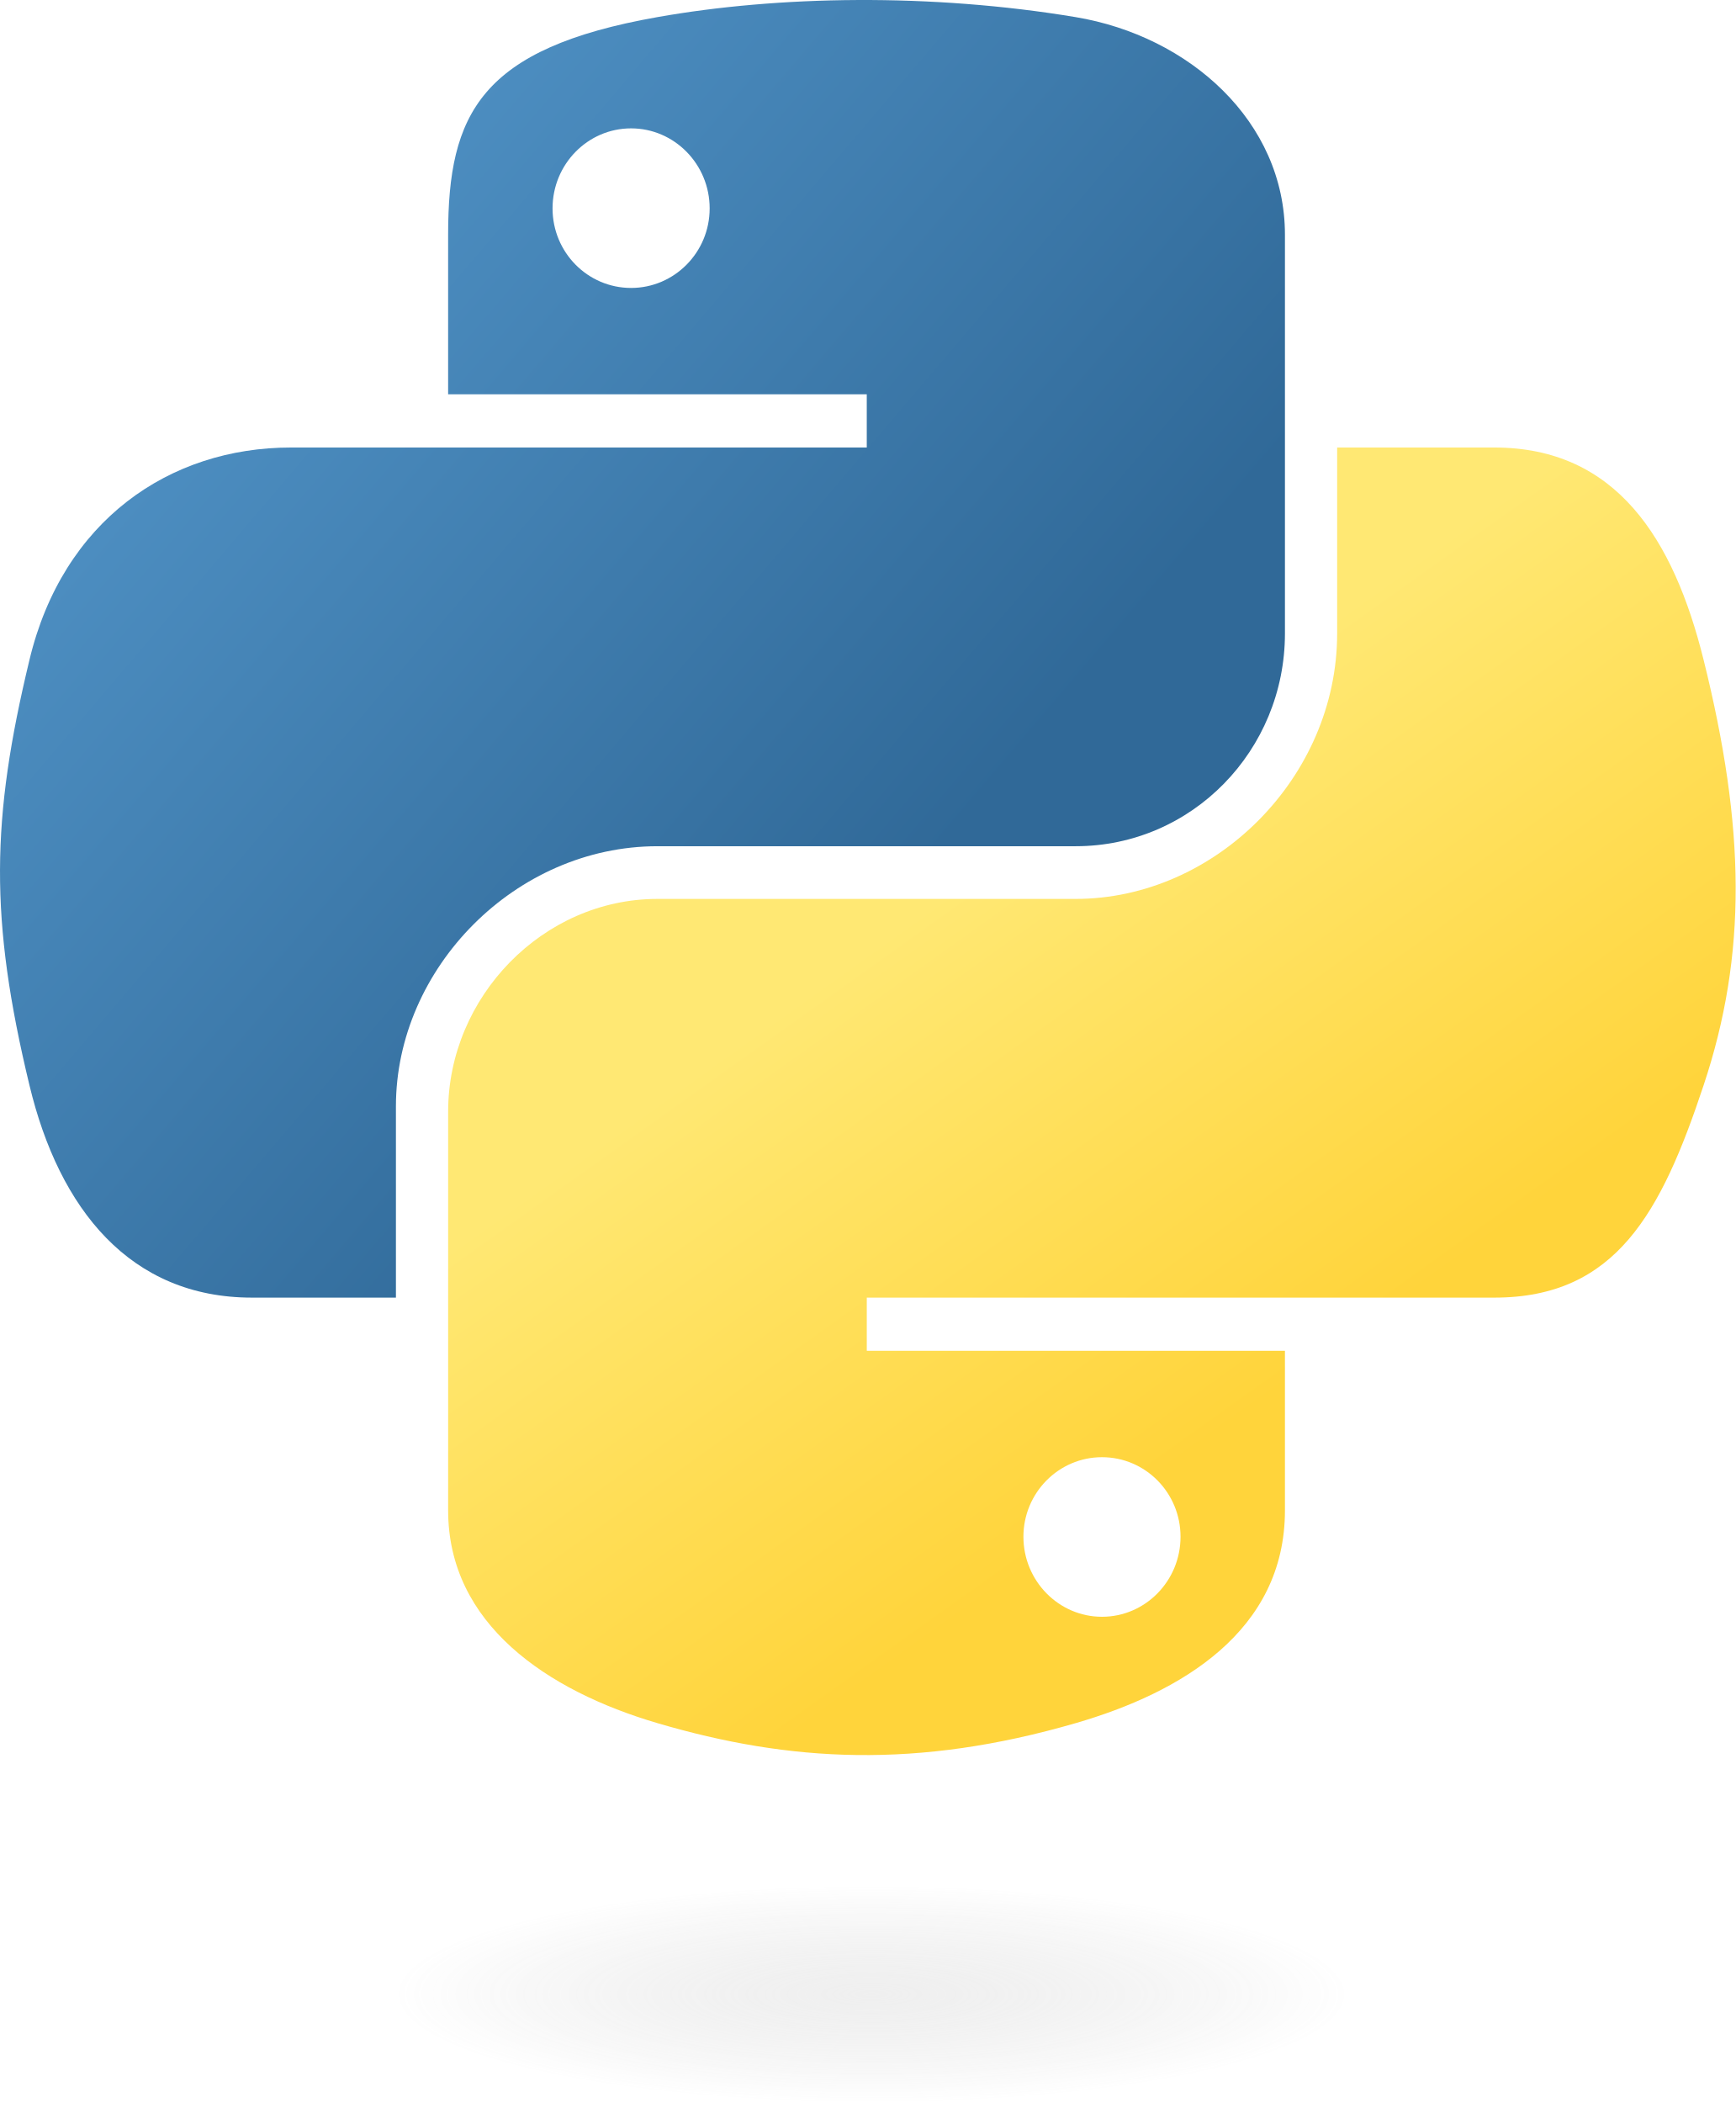
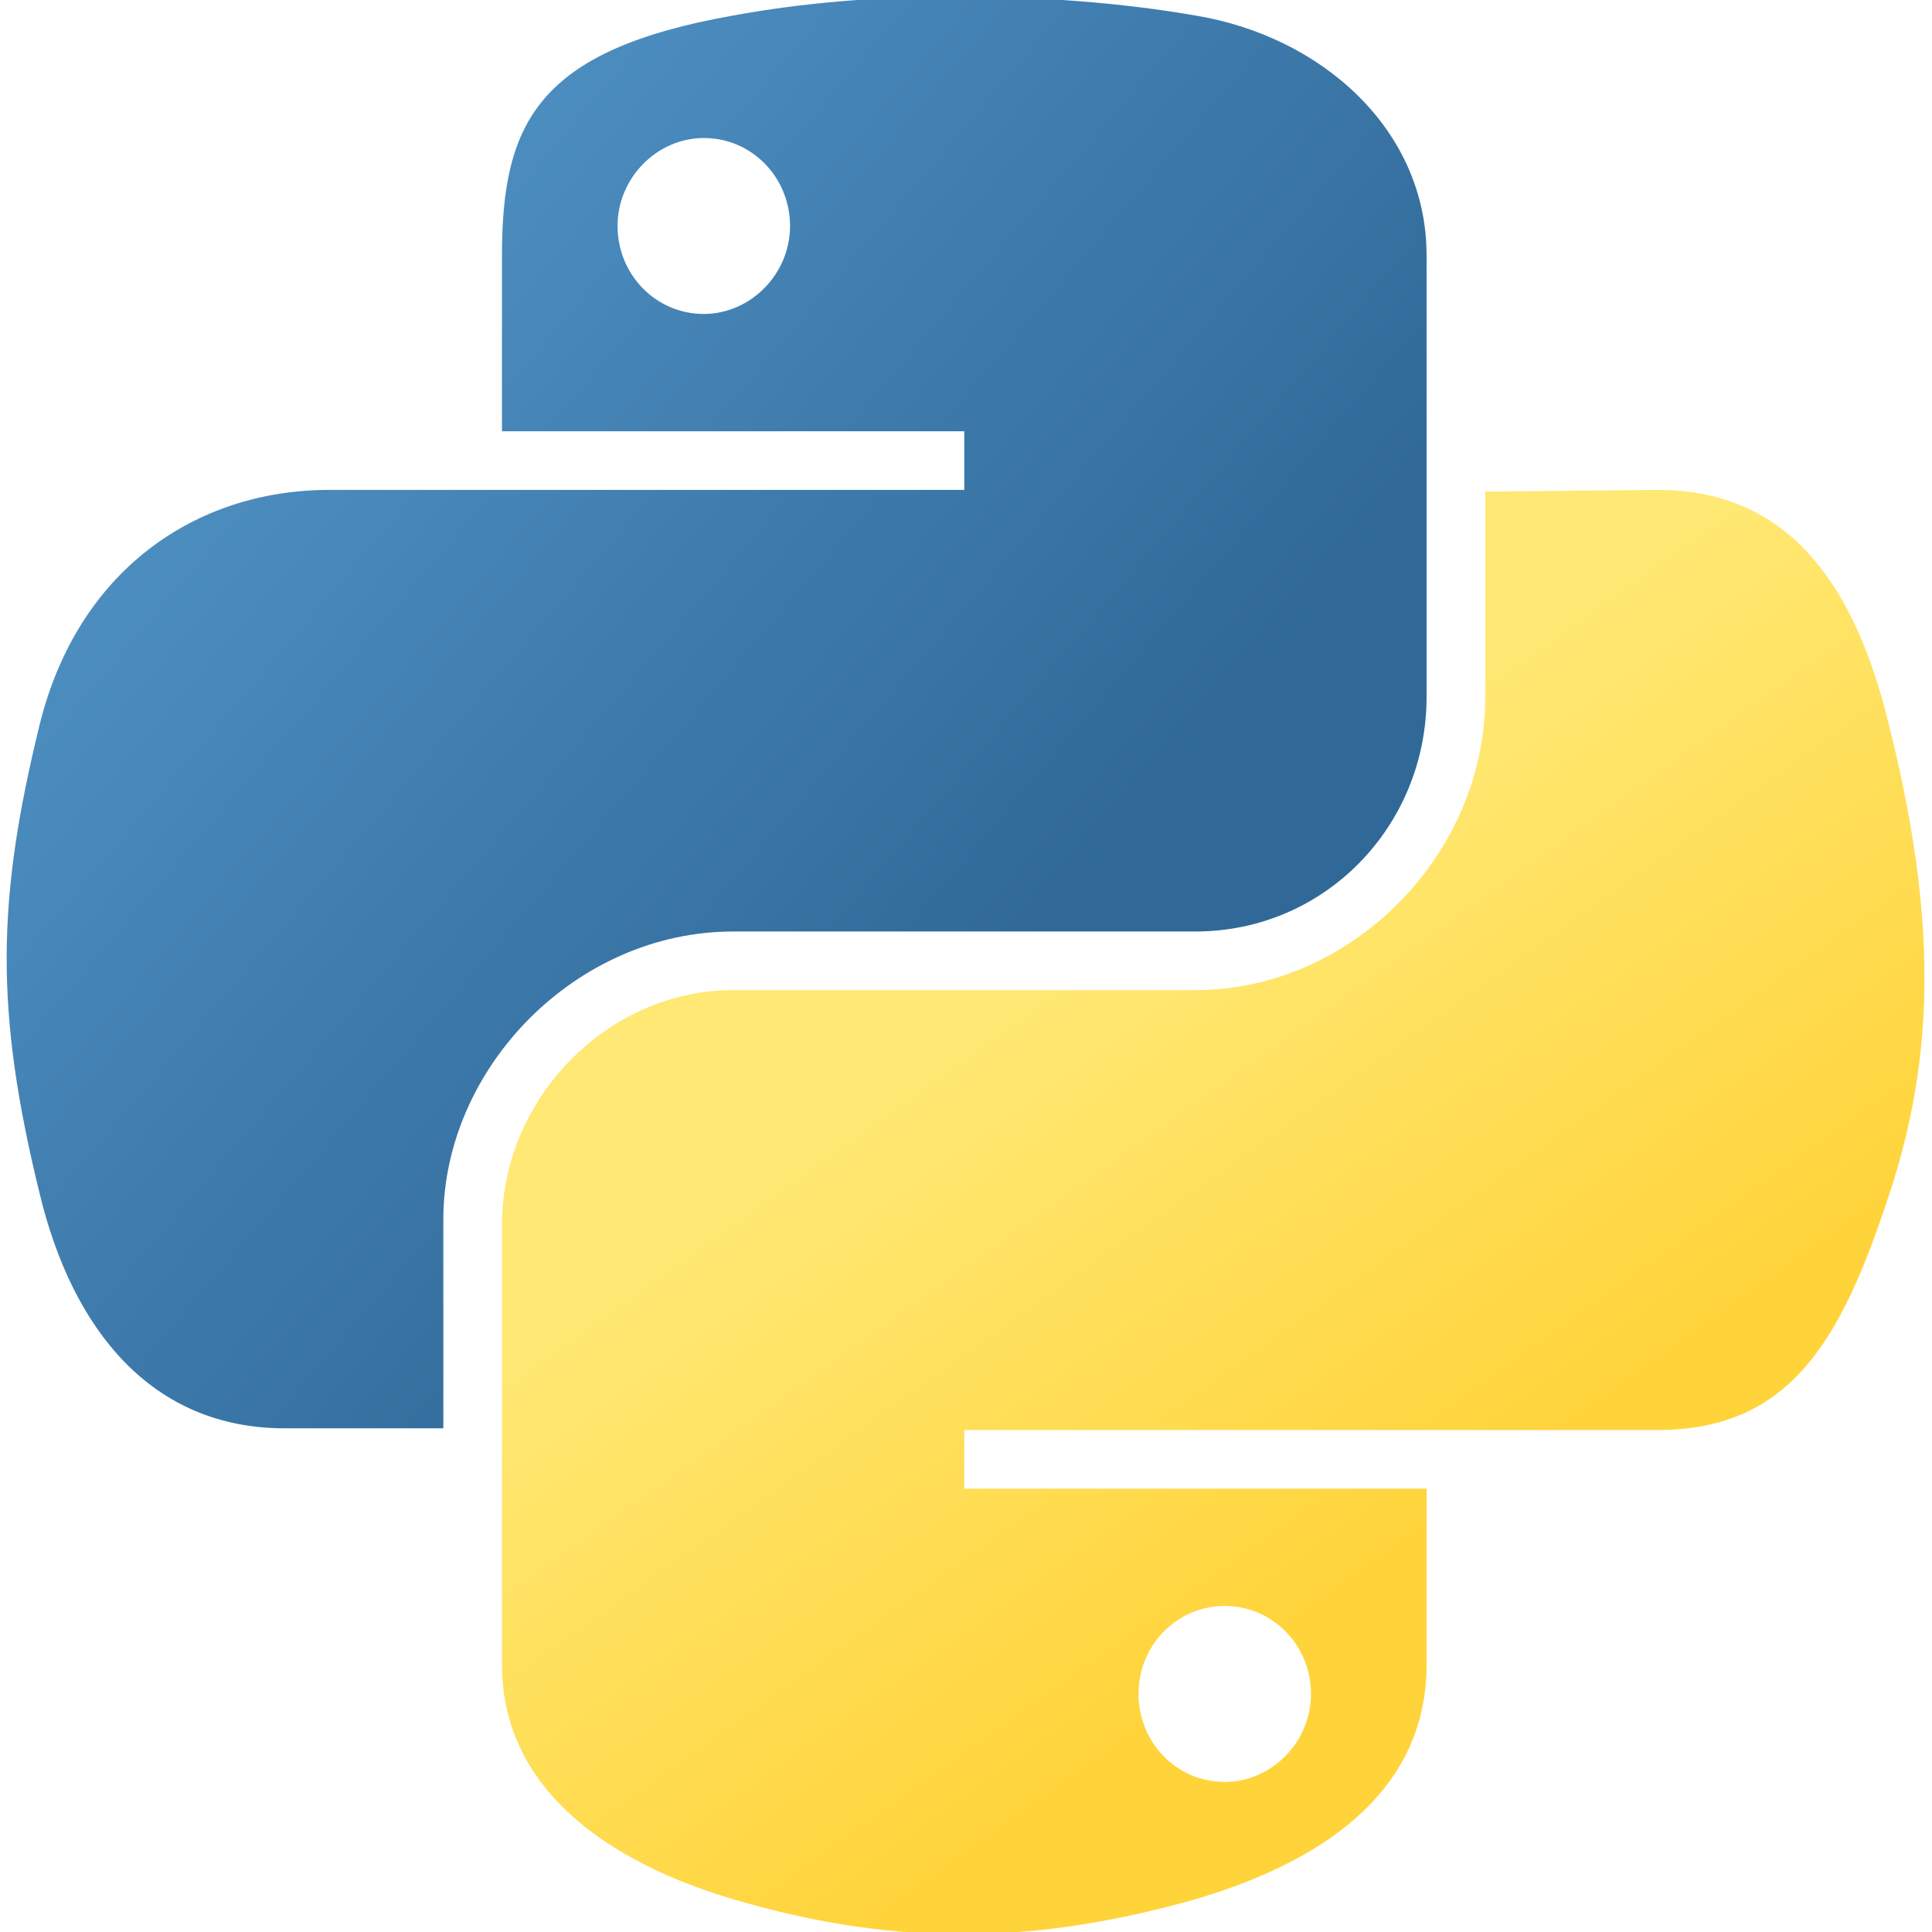
- <svg xmlns="http://www.w3.org/2000/svg" xmlns:xlink="http://www.w3.org/1999/xlink" version="1.0" id="svg2" width="83.371pt" height="101.001pt">
-   <defs id="defs4">
-     <linearGradient id="linearGradient2795">
-       <stop style="stop-color:#b8b8b8;stop-opacity:0.498;" offset="0" id="stop2797" />
-       <stop style="stop-color:#7f7f7f;stop-opacity:0;" offset="1" id="stop2799" />
-     </linearGradient>
-     <linearGradient id="linearGradient2787">
-       <stop style="stop-color:#7f7f7f;stop-opacity:0.5;" offset="0" id="stop2789" />
-       <stop style="stop-color:#7f7f7f;stop-opacity:0;" offset="1" id="stop2791" />
-     </linearGradient>
-     <linearGradient id="linearGradient3676">
-       <stop style="stop-color:#b2b2b2;stop-opacity:0.5;" offset="0" id="stop3678" />
-       <stop style="stop-color:#b3b3b3;stop-opacity:0;" offset="1" id="stop3680" />
-     </linearGradient>
-     <linearGradient id="linearGradient3236">
-       <stop style="stop-color:#f4f4f4;stop-opacity:1" offset="0" id="stop3244" />
-       <stop style="stop-color:white;stop-opacity:1" offset="1" id="stop3240" />
-     </linearGradient>
-     <linearGradient id="linearGradient4671">
-       <stop style="stop-color:#ffd43b;stop-opacity:1;" offset="0" id="stop4673" />
-       <stop style="stop-color:#ffe873;stop-opacity:1" offset="1" id="stop4675" />
-     </linearGradient>
-     <linearGradient id="linearGradient4689">
-       <stop style="stop-color:#5a9fd4;stop-opacity:1;" offset="0" id="stop4691" />
-       <stop style="stop-color:#306998;stop-opacity:1;" offset="1" id="stop4693" />
-     </linearGradient>
-     <linearGradient x1="224.24" y1="144.757" x2="-65.309" y2="144.757" id="linearGradient2987" xlink:href="#linearGradient4671" gradientUnits="userSpaceOnUse" gradientTransform="translate(100.2702,99.61116)" />
-     <linearGradient x1="172.942" y1="77.476" x2="26.67" y2="76.313" id="linearGradient2990" xlink:href="#linearGradient4689" gradientUnits="userSpaceOnUse" gradientTransform="translate(100.2702,99.61116)" />
-     <linearGradient xlink:href="#linearGradient4689" id="linearGradient2587" gradientUnits="userSpaceOnUse" gradientTransform="translate(100.2702,99.61116)" x1="172.942" y1="77.476" x2="26.67" y2="76.313" />
-     <linearGradient xlink:href="#linearGradient4671" id="linearGradient2589" gradientUnits="userSpaceOnUse" gradientTransform="translate(100.2702,99.61116)" x1="224.24" y1="144.757" x2="-65.309" y2="144.757" />
-     <linearGradient xlink:href="#linearGradient4689" id="linearGradient2248" gradientUnits="userSpaceOnUse" gradientTransform="translate(100.2702,99.61116)" x1="172.942" y1="77.476" x2="26.67" y2="76.313" />
-     <linearGradient xlink:href="#linearGradient4671" id="linearGradient2250" gradientUnits="userSpaceOnUse" gradientTransform="translate(100.2702,99.61116)" x1="224.24" y1="144.757" x2="-65.309" y2="144.757" />
-     <linearGradient xlink:href="#linearGradient4671" id="linearGradient2255" gradientUnits="userSpaceOnUse" gradientTransform="matrix(0.562541,0,0,0.567972,-11.5974,-7.60954)" x1="224.24" y1="144.757" x2="-65.309" y2="144.757" />
-     <linearGradient xlink:href="#linearGradient4689" id="linearGradient2258" gradientUnits="userSpaceOnUse" gradientTransform="matrix(0.562541,0,0,0.567972,-11.5974,-7.60954)" x1="172.942" y1="76.176" x2="26.67" y2="76.313" />
-     <radialGradient xlink:href="#linearGradient2795" id="radialGradient2801" cx="61.519" cy="132.286" fx="61.519" fy="132.286" r="29.037" gradientTransform="matrix(1,0,0,0.177966,0,108.7434)" gradientUnits="userSpaceOnUse" />
-     <linearGradient xlink:href="#linearGradient4671" id="linearGradient1475" gradientUnits="userSpaceOnUse" gradientTransform="matrix(0.562541,0,0,0.567972,-14.99112,-11.70237)" x1="150.961" y1="192.352" x2="112.031" y2="137.273" />
-     <linearGradient xlink:href="#linearGradient4689" id="linearGradient1478" gradientUnits="userSpaceOnUse" gradientTransform="matrix(0.562541,0,0,0.567972,-14.99112,-11.70237)" x1="26.649" y1="20.604" x2="135.665" y2="114.398" />
-     <radialGradient xlink:href="#linearGradient2795" id="radialGradient1480" gradientUnits="userSpaceOnUse" gradientTransform="matrix(1.7490565e-8,-0.239947,1.054668,3.7915457e-7,-83.7008,142.462)" cx="61.519" cy="132.286" fx="61.519" fy="132.286" r="29.037" />
-   </defs>
-   <path style="fill:url(#linearGradient1478);fill-opacity:1" d="M 54.919,9.1927421e-4 C 50.335,0.022 45.958,0.413 42.106,1.095 30.76,3.099 28.7,7.295 28.7,15.032 v 10.219 h 26.812 v 3.406 h -26.812 -10.062 c -7.792,0 -14.616,4.684 -16.75,13.594 -2.462,10.213 -2.571,16.586 0,27.25 1.906,7.938 6.458,13.594 14.25,13.594 h 9.219 v -12.25 c 0,-8.85 7.657,-16.656 16.75,-16.656 h 26.781 c 7.455,0 13.406,-6.138 13.406,-13.625 v -25.531 c 0,-7.266 -6.13,-12.725 -13.406,-13.937 C 64.282,0.328 59.502,-0.02 54.919,9.1927421e-4 Z m -14.5,8.219 c 2.77,0 5.031,2.299 5.031,5.125 -2e-6,2.816 -2.262,5.094 -5.031,5.094 -2.779,-1e-6 -5.031,-2.277 -5.031,-5.094 -10e-7,-2.826 2.252,-5.125 5.031,-5.125 z" id="path1948" />
-   <path style="fill:url(#linearGradient1475);fill-opacity:1" d="m 85.638,28.657 v 11.906 c 0,9.231 -7.826,17 -16.75,17 h -26.781 c -7.336,0 -13.406,6.278 -13.406,13.625 v 25.531 c 0,7.266 6.319,11.54 13.406,13.625 8.487,2.496 16.626,2.947 26.781,0 6.75,-1.954 13.406,-5.888 13.406,-13.625 V 86.501 h -26.781 v -3.406 h 26.781 13.406 c 7.792,0 10.696,-5.435 13.406,-13.594 2.799,-8.399 2.68,-16.476 0,-27.25 -1.926,-7.757 -5.604,-13.594 -13.406,-13.594 z m -15.062,64.656 c 2.779,3e-6 5.031,2.277 5.031,5.094 -2e-6,2.826 -2.252,5.125 -5.031,5.125 -2.77,0 -5.031,-2.299 -5.031,-5.125 2e-6,-2.816 2.262,-5.094 5.031,-5.094 z" id="path1950" />
-   <ellipse style="opacity:0.444;fill:url(#radialGradient1480);fill-opacity:1;fill-rule:nonzero;stroke:none;stroke-width:15.417;stroke-miterlimit:4;stroke-dasharray:none;stroke-opacity:1" id="path1894" cx="55.817" cy="127.701" rx="35.931" ry="6.967" />
+ <svg xmlns="http://www.w3.org/2000/svg" version="1.1" id="svg2" x="0px" y="0px" viewBox="0 0 112 112" style="enable-background:new 0 0 112 112;" xml:space="preserve">
+   <style type="text/css">
+ 	.st0{fill:url(#path1948_00000029018526502992160680000008984960959203243912_);}
+ 	.st1{fill:url(#path1950_00000027577347795511126050000008437026891390970557_);}
+ </style>
+   <linearGradient id="path1948_00000011717618700857390240000003649845715982761104_" gradientUnits="userSpaceOnUse" x1="226.74" y1="-184.096" x2="335.756" y2="-277.89" gradientTransform="matrix(0.5625 0 0 -0.568 -129.8603 -101.5559)">
+     <stop offset="0" style="stop-color:#5A9FD4" />
+     <stop offset="1" style="stop-color:#306998" />
+   </linearGradient>
+   <path id="path1948" style="fill:url(#path1948_00000011717618700857390240000003649845715982761104_);" d="M55.3-0.2  c-4.6,0-9,0.4-12.8,1.1c-11.3,2-13.4,6.2-13.4,13.9v10.2h26.8v3.4H29.1H19.1c-7.8,0-14.6,4.7-16.8,13.6c-2.5,10.2-2.6,16.6,0,27.2  c1.9,7.9,6.5,13.6,14.2,13.6h9.2V70.7c0-8.8,7.7-16.7,16.8-16.7h26.8c7.5,0,13.4-6.1,13.4-13.6V14.8c0-7.3-6.1-12.7-13.4-13.9  C64.7,0.1,59.9-0.2,55.3-0.2z M40.8,8c2.8,0,5,2.3,5,5.1c0,2.8-2.3,5.1-5,5.1c-2.8,0-5-2.3-5-5.1C35.8,10.3,38.1,8,40.8,8z" />
+   <linearGradient id="path1950_00000029008283897436573680000005749082396357677210_" gradientUnits="userSpaceOnUse" x1="377.903" y1="-334.658" x2="338.973" y2="-279.58" gradientTransform="matrix(0.5625 0 0 -0.568 -129.8603 -101.5559)">
+     <stop offset="0" style="stop-color:#FFD43B" />
+     <stop offset="1" style="stop-color:#FFE873" />
+   </linearGradient>
+   <path id="path1950" style="fill:url(#path1950_00000029008283897436573680000005749082396357677210_);" d="M86.1,28.5v11.9  c0,9.2-7.8,17-16.8,17H42.5c-7.3,0-13.4,6.3-13.4,13.6v25.5c0,7.3,6.3,11.5,13.4,13.6c8.5,2.5,16.6,2.9,26.8,0  c6.8-2,13.4-5.9,13.4-13.6V86.3H55.9v-3.4h26.8h13.4c7.8,0,10.7-5.4,13.4-13.6c2.8-8.4,2.7-16.5,0-27.3c-1.9-7.8-5.6-13.6-13.4-13.6  L86.1,28.5z M71,93.1c2.8,0,5,2.3,5,5.1c0,2.8-2.3,5.1-5,5.1c-2.8,0-5-2.3-5-5.1C66,95.4,68.2,93.1,71,93.1z" />
</svg>
